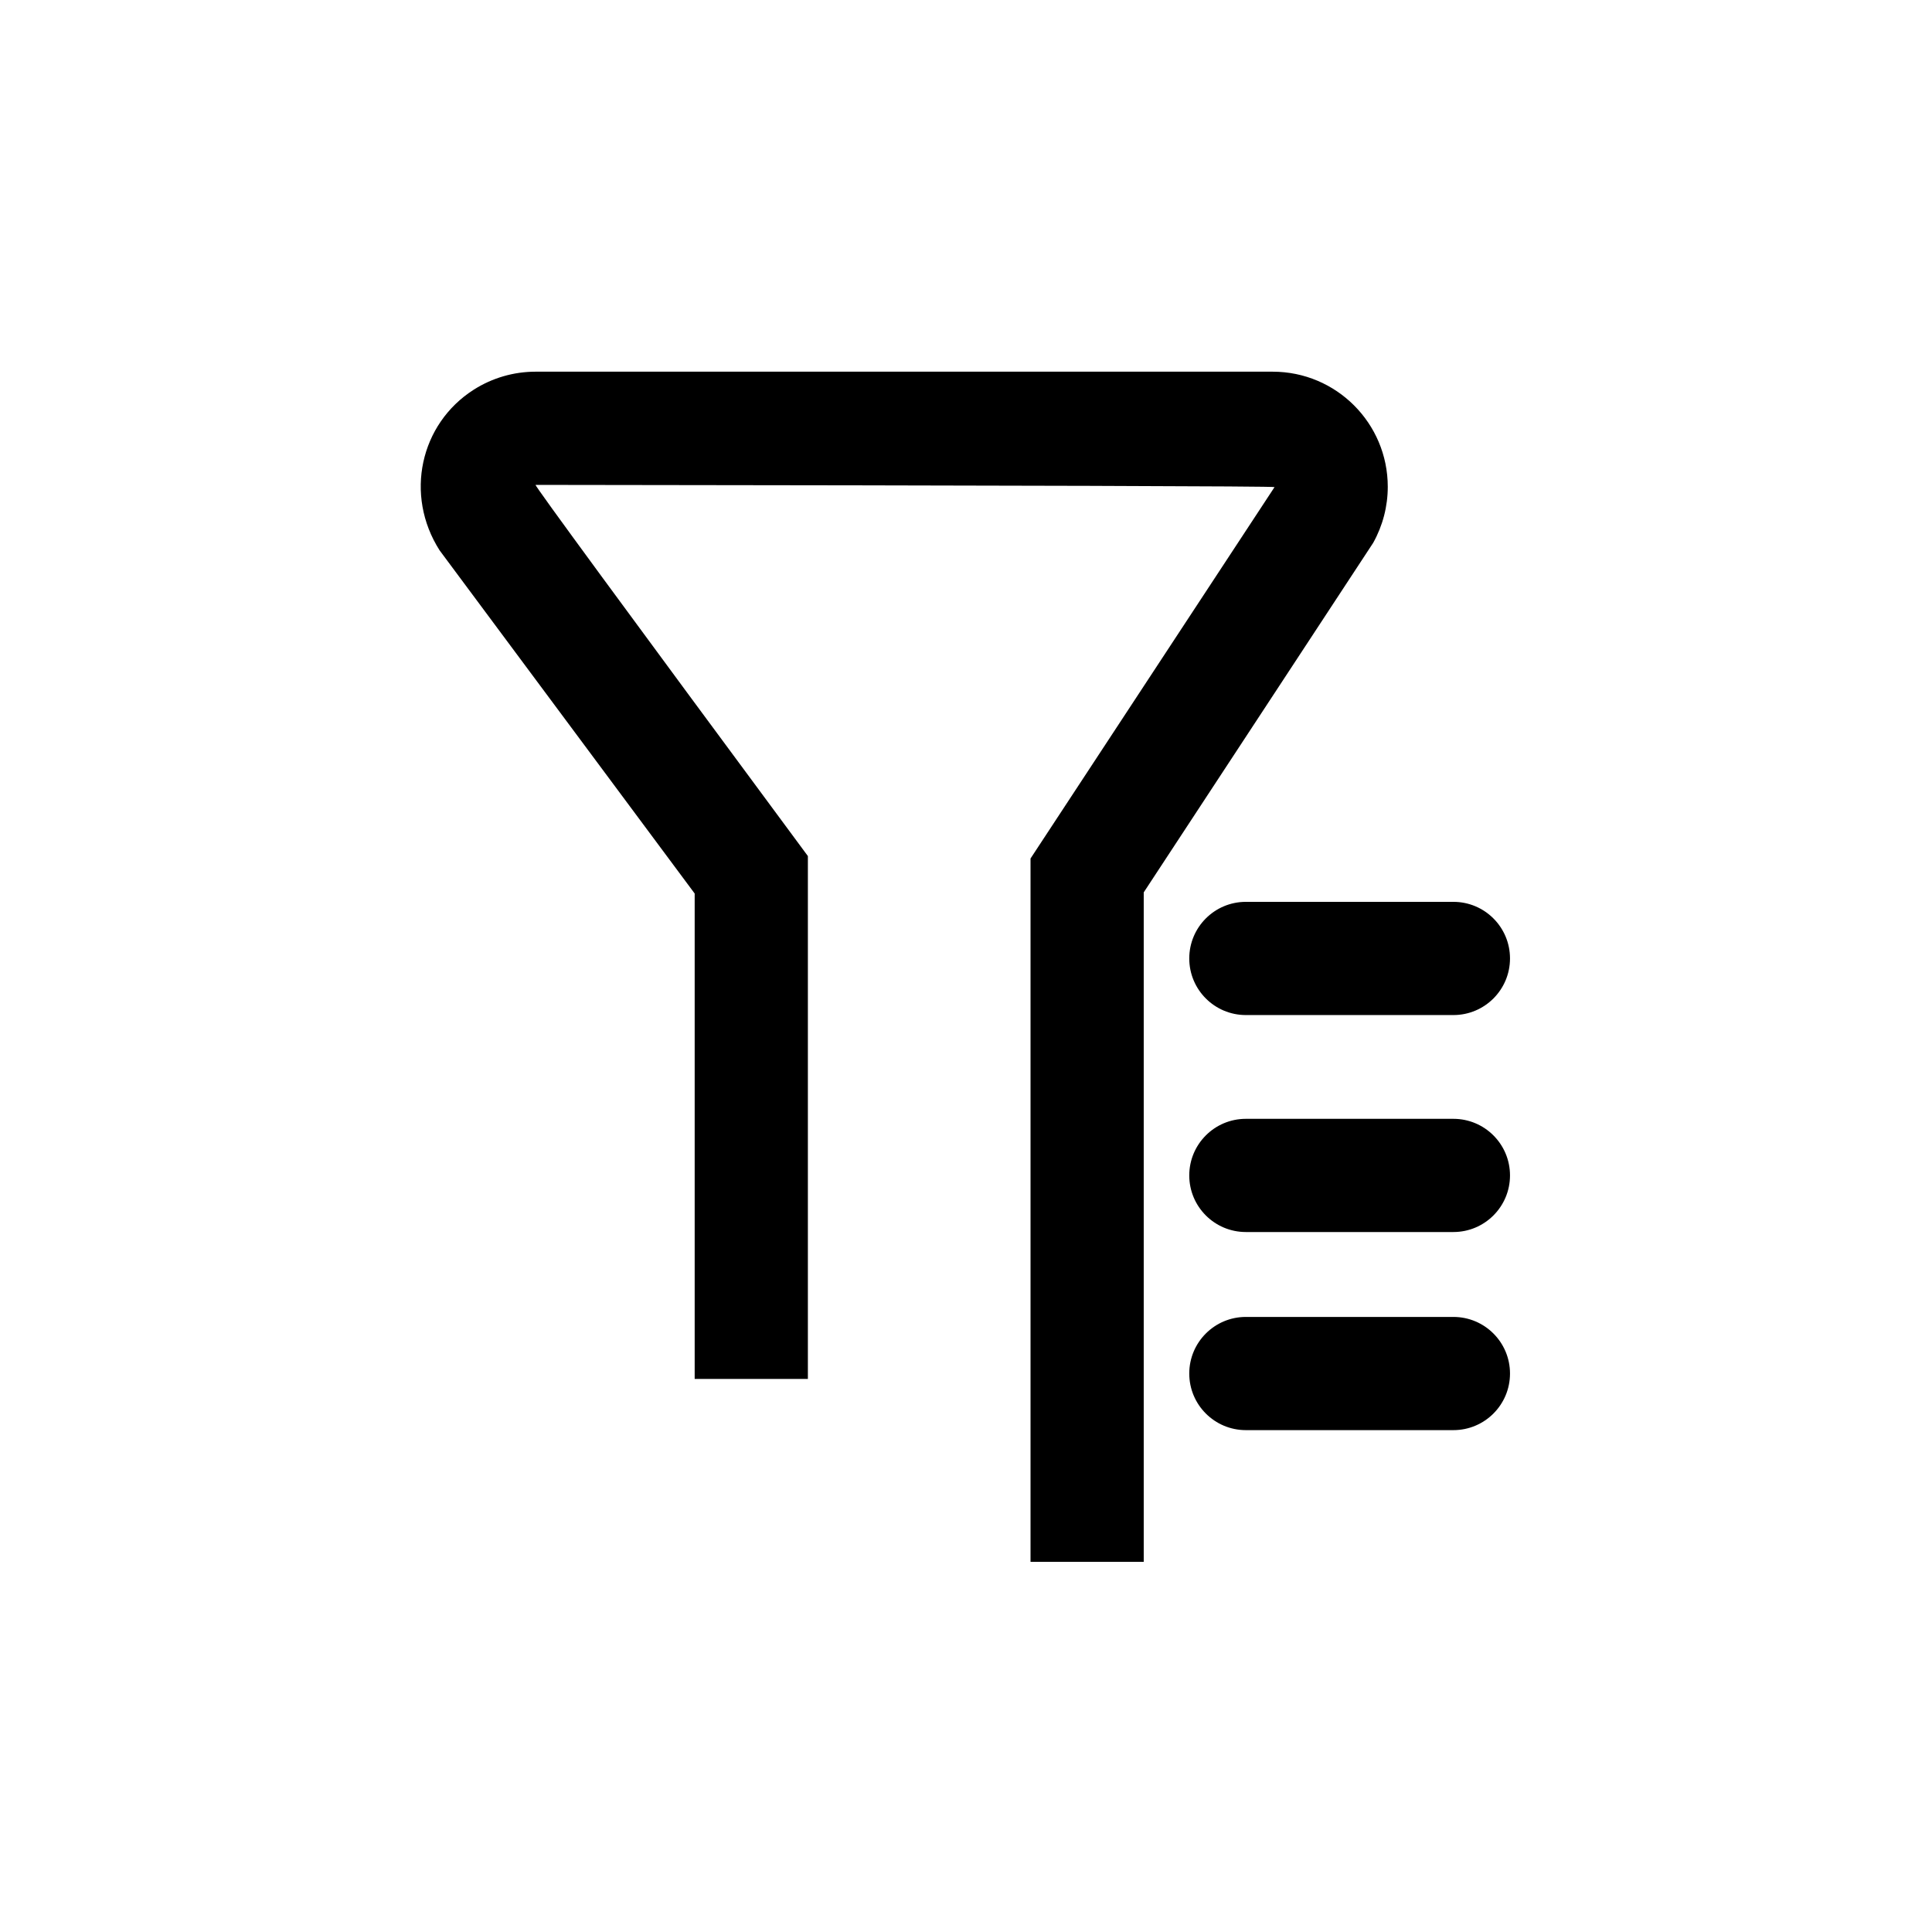
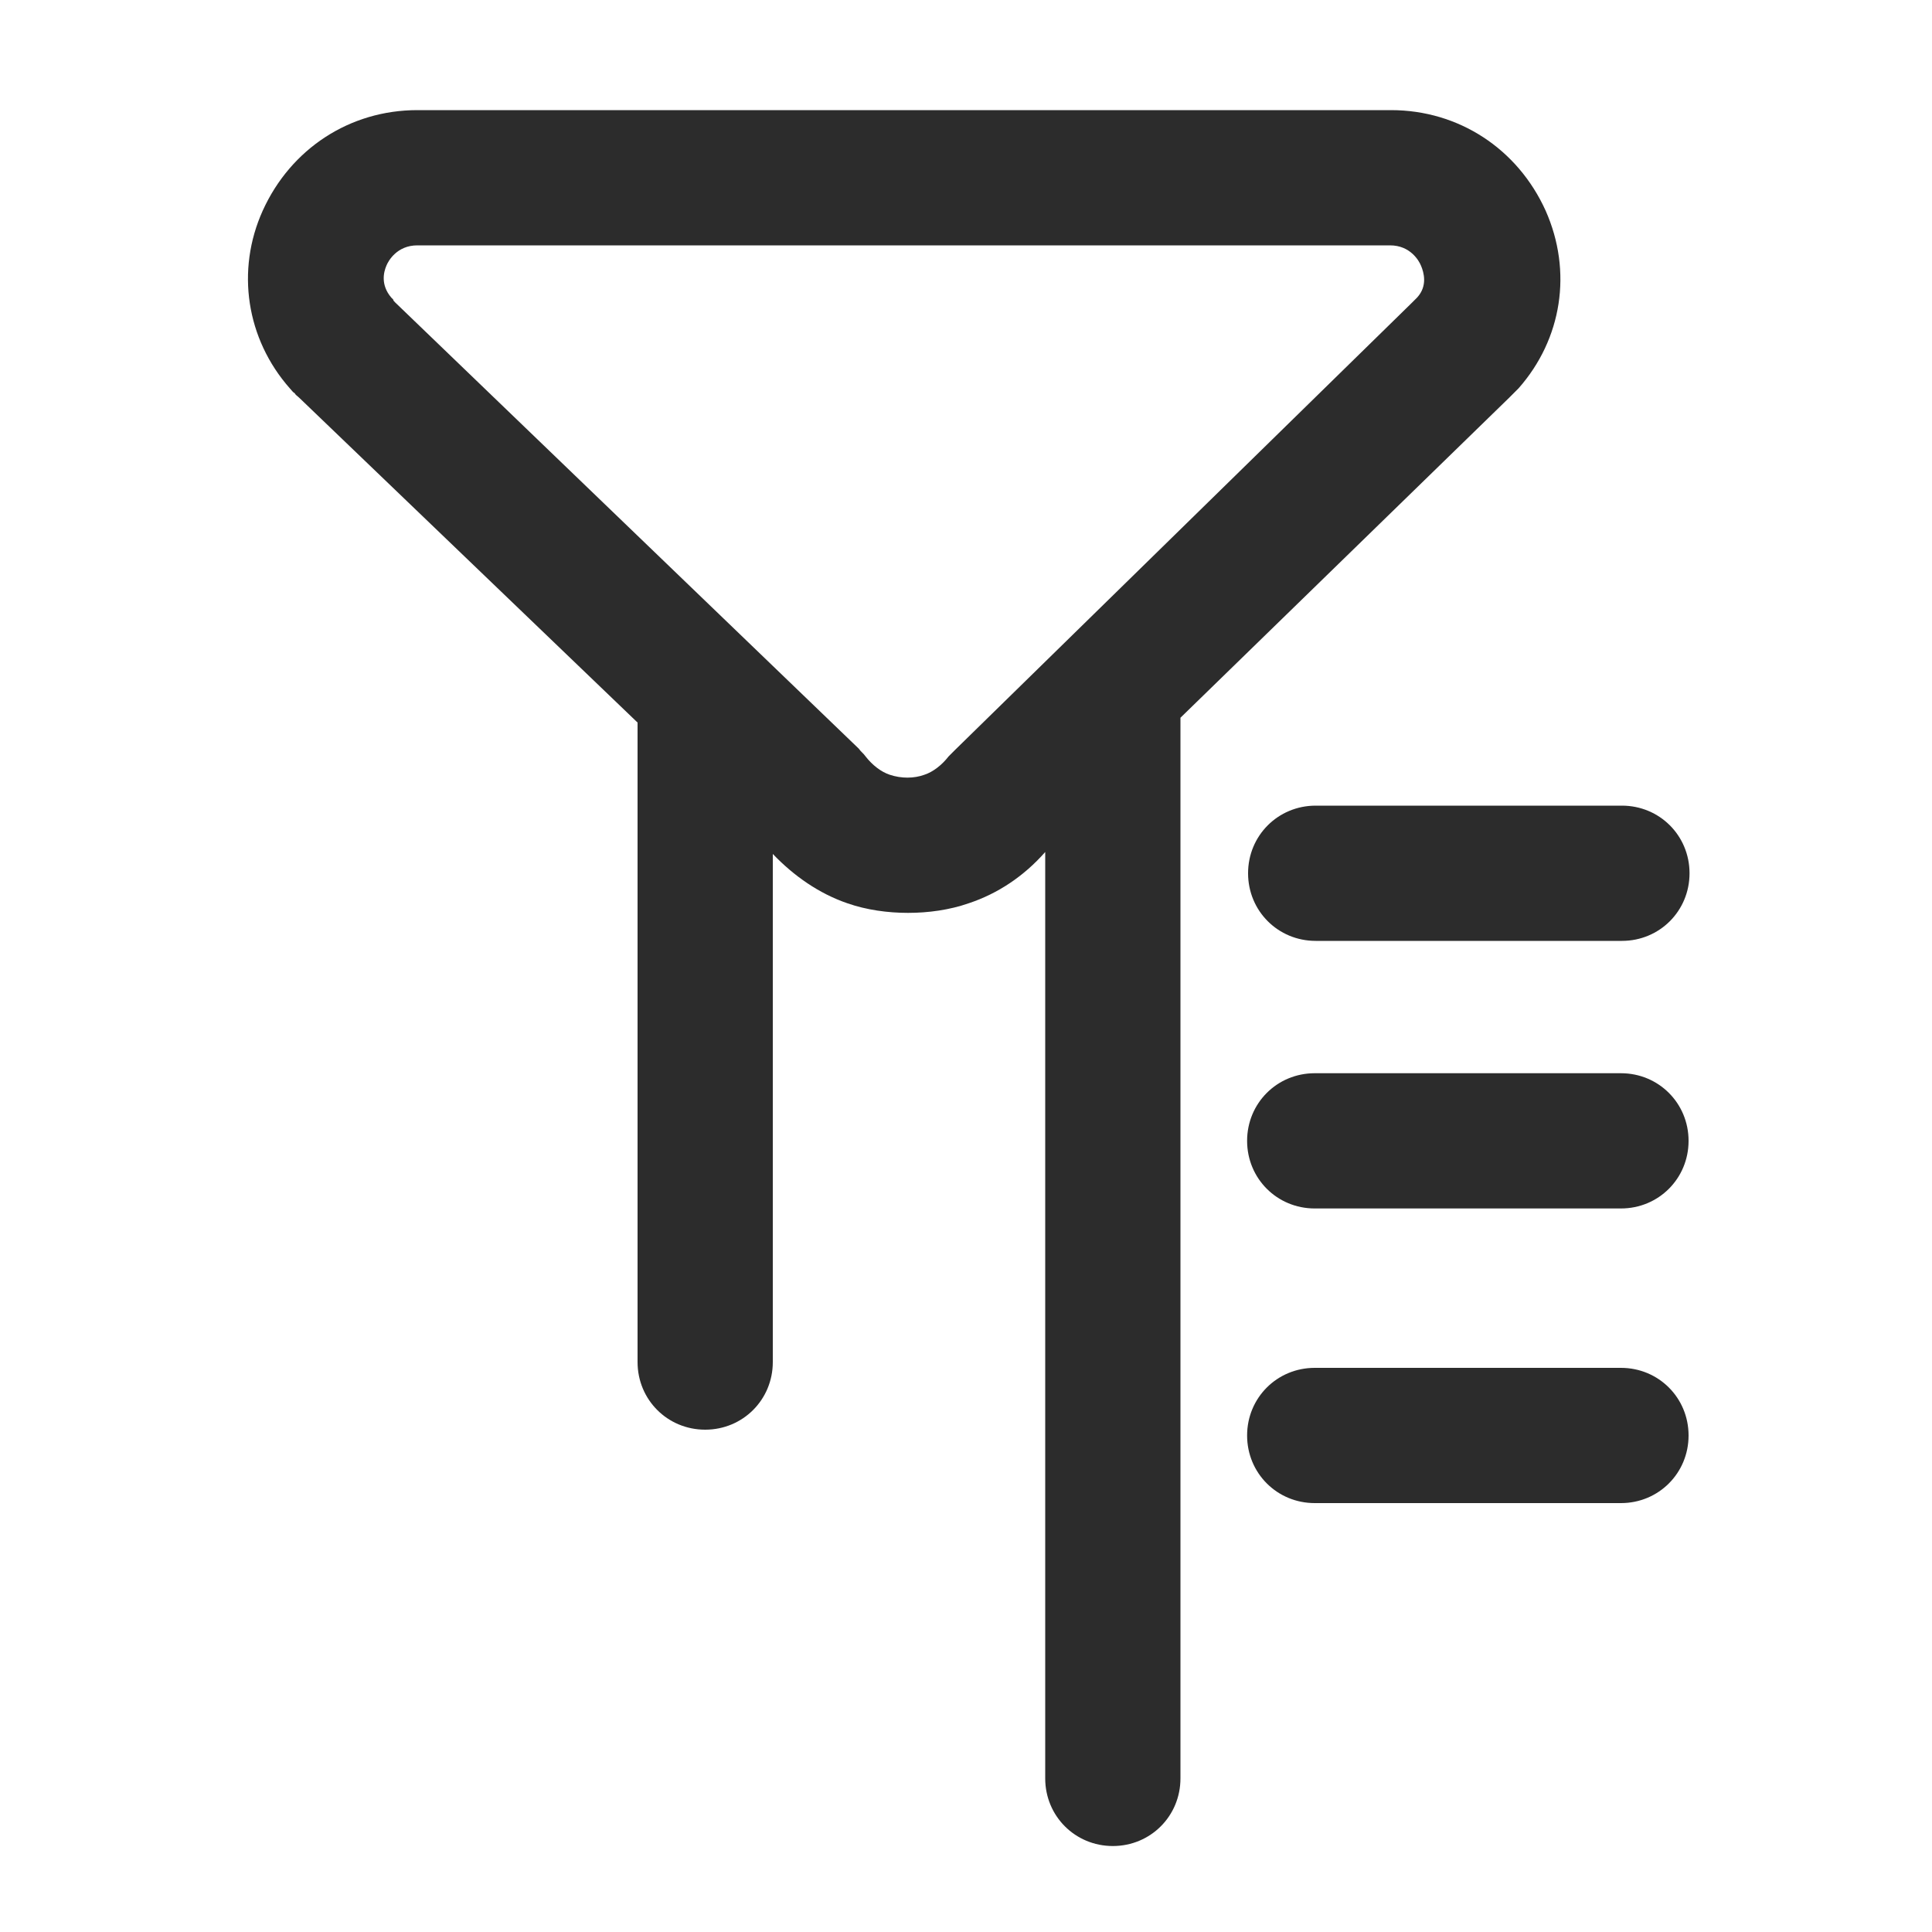
- <svg xmlns="http://www.w3.org/2000/svg" t="1600938332916" class="icon" viewBox="0 0 1024 1024" version="1.1" p-id="3113" width="200" height="200">
-   <defs>
-     <style type="text/css" />
-   </defs>
-   <path d="M428.194 453.735V730.85h-60V473.591L232.996 291.696c-18.687-29.315-10.337-67.025 18.071-85.134a61 61 0 0 1 32.79-9.562h390.689c33.689 0 61 27.31 61 61a61 61 0 0 1-7.727 29.714l-121.618 185.26v354.83h-60V455.027l129.33-196.853c0.01-0.484-130.549-0.876-391.675-1.174-0.605 0.262 47.508 65.84 144.338 196.735zM660.333 478h110c16.568 0 30 13.431 30 30 0 16.569-13.432 30-30 30h-110c-16.569 0-30-13.431-30-30 0-16.569 13.431-30 30-30z m0 115h110c16.568 0 30 13.431 30 30 0 16.569-13.432 30-30 30h-110c-16.569 0-30-13.431-30-30 0-16.569 13.431-30 30-30z m0 105h110c16.568 0 30 13.431 30 30 0 16.569-13.432 30-30 30h-110c-16.569 0-30-13.431-30-30 0-16.569 13.431-30 30-30z" p-id="3114" />
+ <svg xmlns="http://www.w3.org/2000/svg" class="icon" width="200px" height="200.00px" viewBox="0 0 1024 1024" version="1.1">
+   <path fill="#2c2c2c" d="M799.744 210.944l2.56-2.56 2.56-2.56c23.04-26.112 28.672-61.952 14.336-94.208-14.848-32.768-46.08-53.248-81.92-53.248H221.184c-35.84 0-67.072 20.48-81.92 53.248-14.336 31.744-8.704 68.096 14.336 94.208 1.024 1.024 1.536 2.048 2.56 2.56 0.512 1.024 1.536 1.536 2.56 2.56l179.2 172.032V721.92c0 19.968 15.872 35.84 35.84 35.84s35.84-15.872 35.84-35.84V452.608c11.264 11.776 24.576 20.992 39.424 26.112 10.24 3.584 21.504 5.12 32.256 5.12s22.016-1.536 32.256-5.12c15.36-5.12 29.184-14.336 40.448-27.136v491.008c0 19.968 15.872 35.84 35.84 35.84s35.84-15.872 35.84-35.84V380.416l174.08-169.472zM506.368 397.312l-3.584 3.584c-3.584 4.608-8.192 8.192-12.8 9.728-5.632 2.048-12.288 2.048-18.432 0-4.608-1.536-9.216-5.12-12.8-9.728-1.024-1.536-2.56-2.56-3.584-4.096l-245.76-236.544c-0.512-0.512-1.024-1.024-1.024-1.536l-1.024-1.024c-5.632-6.656-4.096-13.312-2.56-16.896 1.024-2.56 5.632-10.752 16.384-10.752h515.584c10.752 0 15.36 8.192 16.384 10.752 1.536 3.584 3.584 10.752-2.048 16.896l-1.024 1.024-2.048 2.048-241.664 236.544zM661.504 462.848c0 19.968 15.872 35.84 35.84 35.84h162.304c19.968 0 35.84-15.872 35.84-35.84s-15.872-35.84-35.84-35.84h-162.304c-19.968 0-35.84 15.872-35.84 35.84zM859.136 568.832h-162.304c-19.968 0-35.84 15.872-35.84 35.84s15.872 35.84 35.84 35.84h162.304c19.968 0 35.84-15.872 35.84-35.84s-15.872-35.84-35.84-35.84zM859.136 724.992h-162.304c-19.968 0-35.84 15.872-35.84 35.84s15.872 35.84 35.84 35.84h162.304c19.968 0 35.84-15.872 35.84-35.84s-15.872-35.84-35.84-35.84z" />
</svg>
